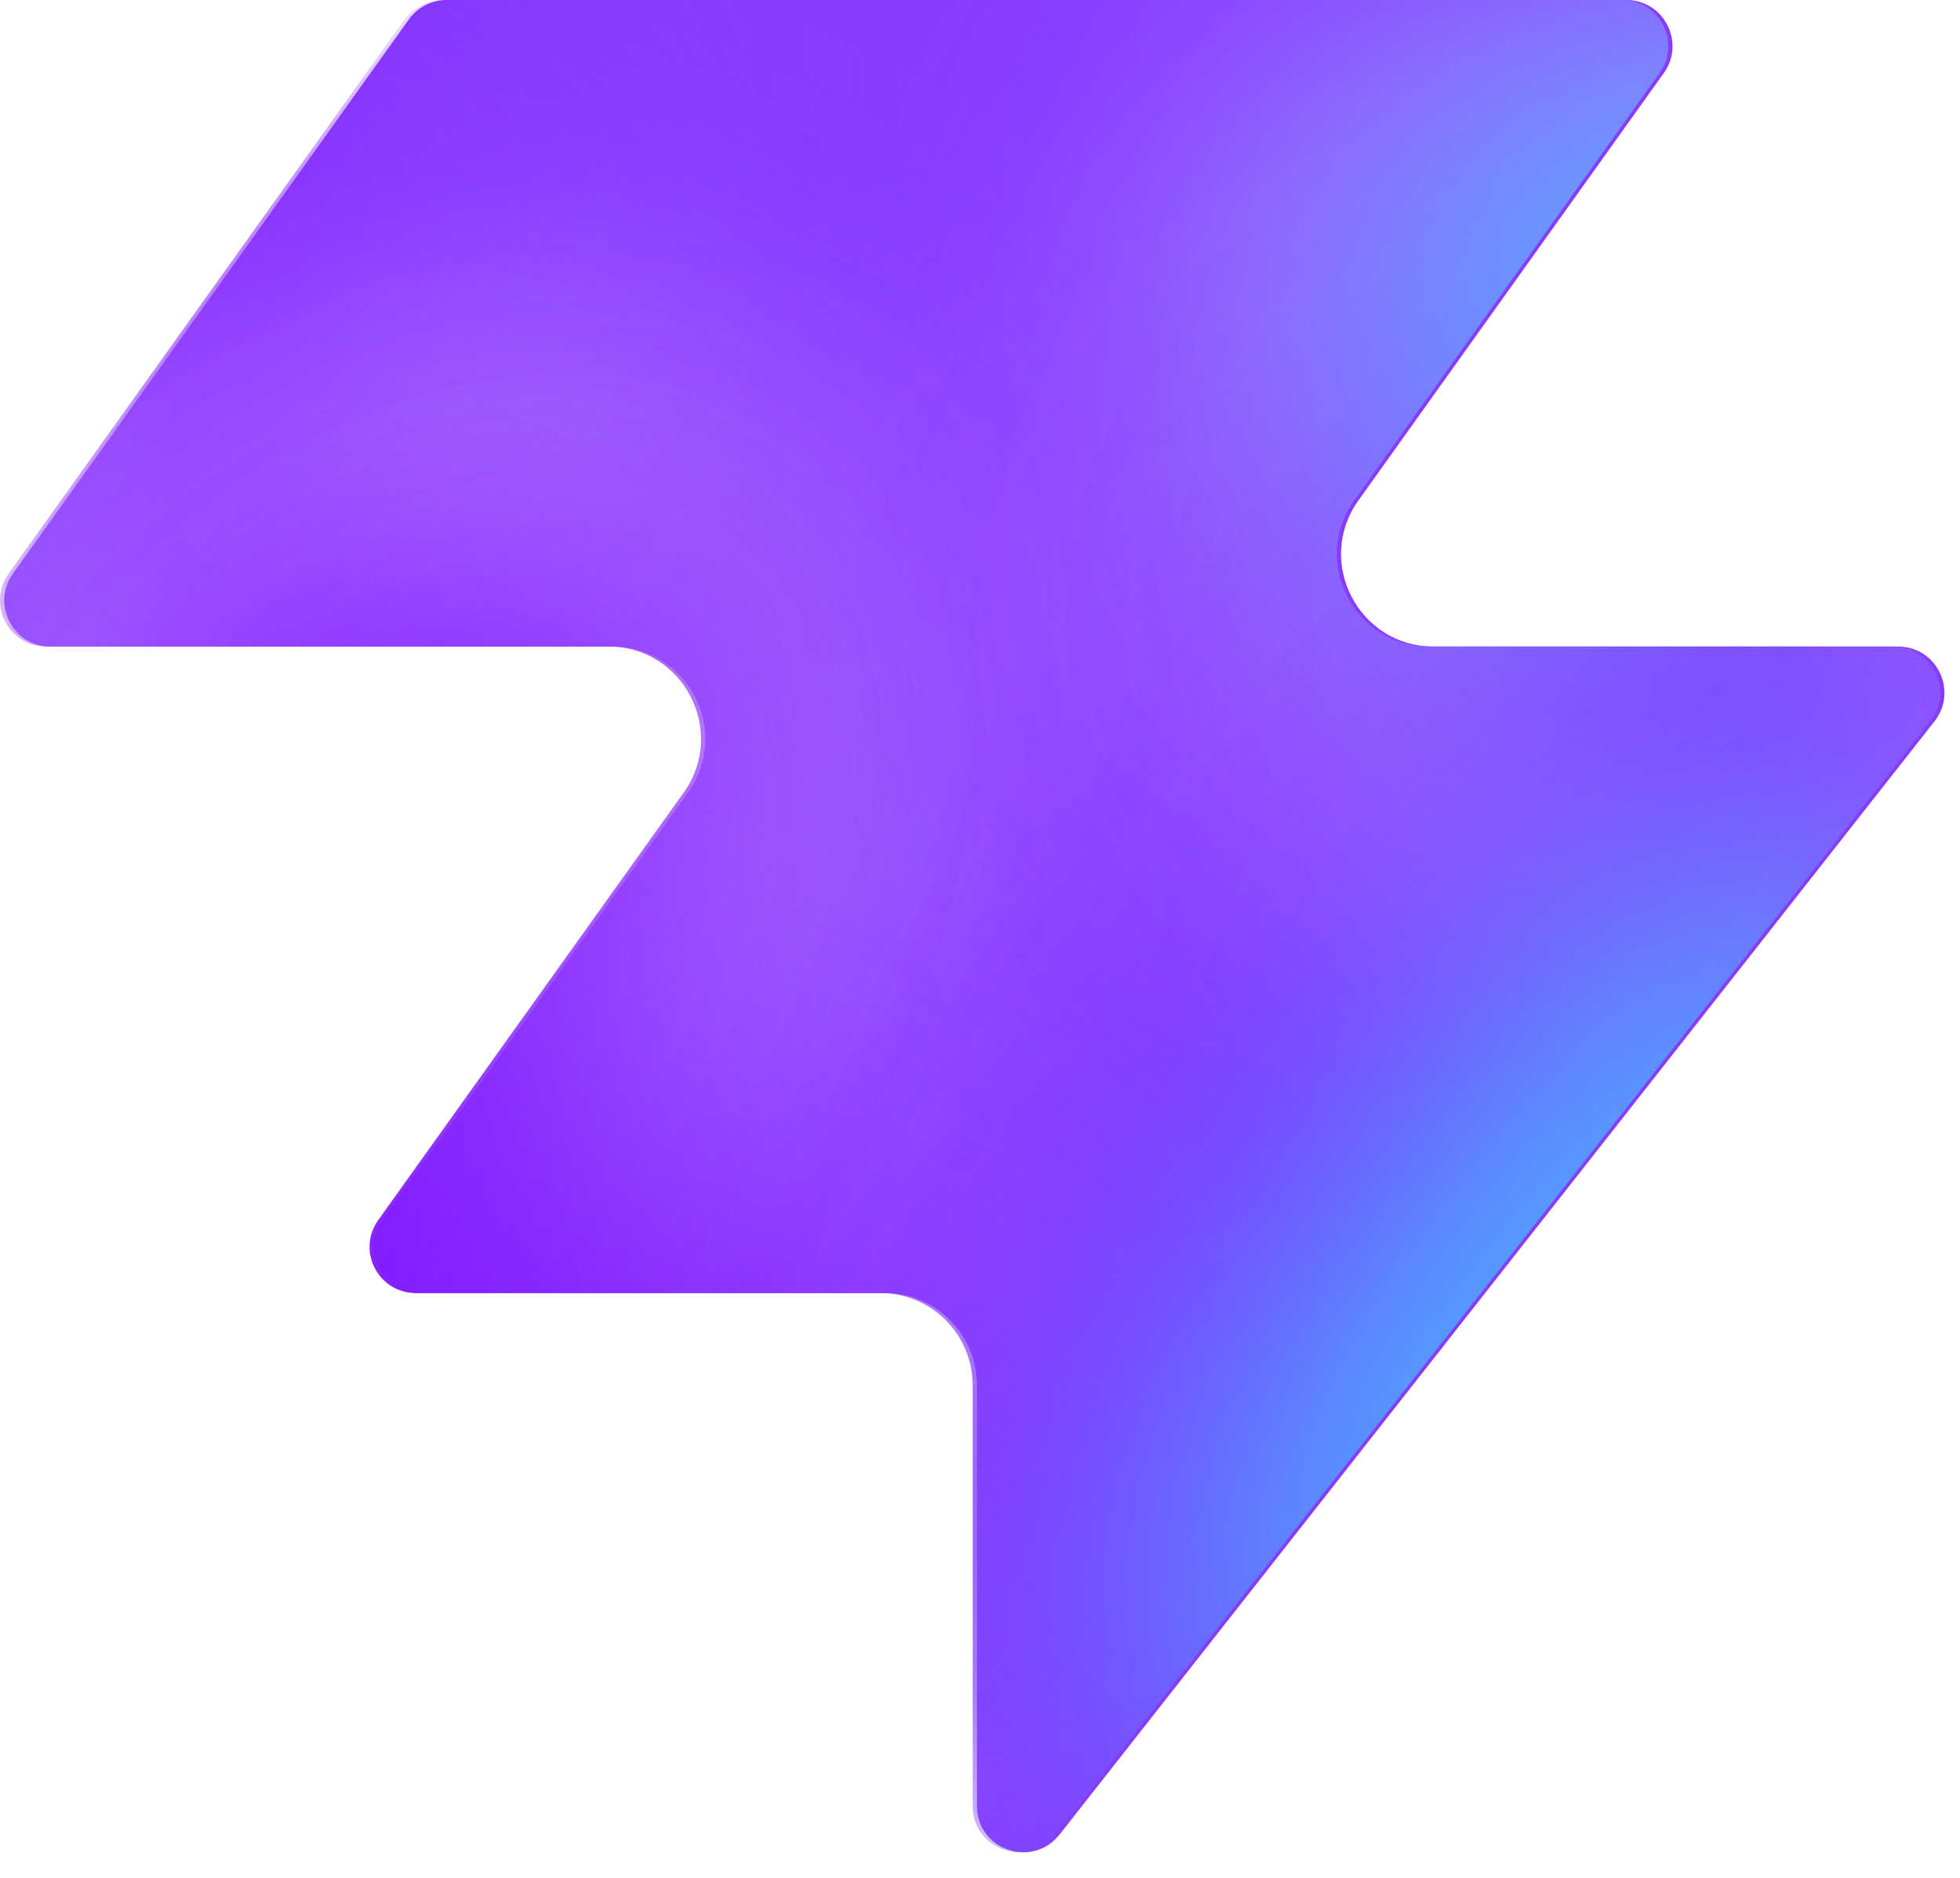
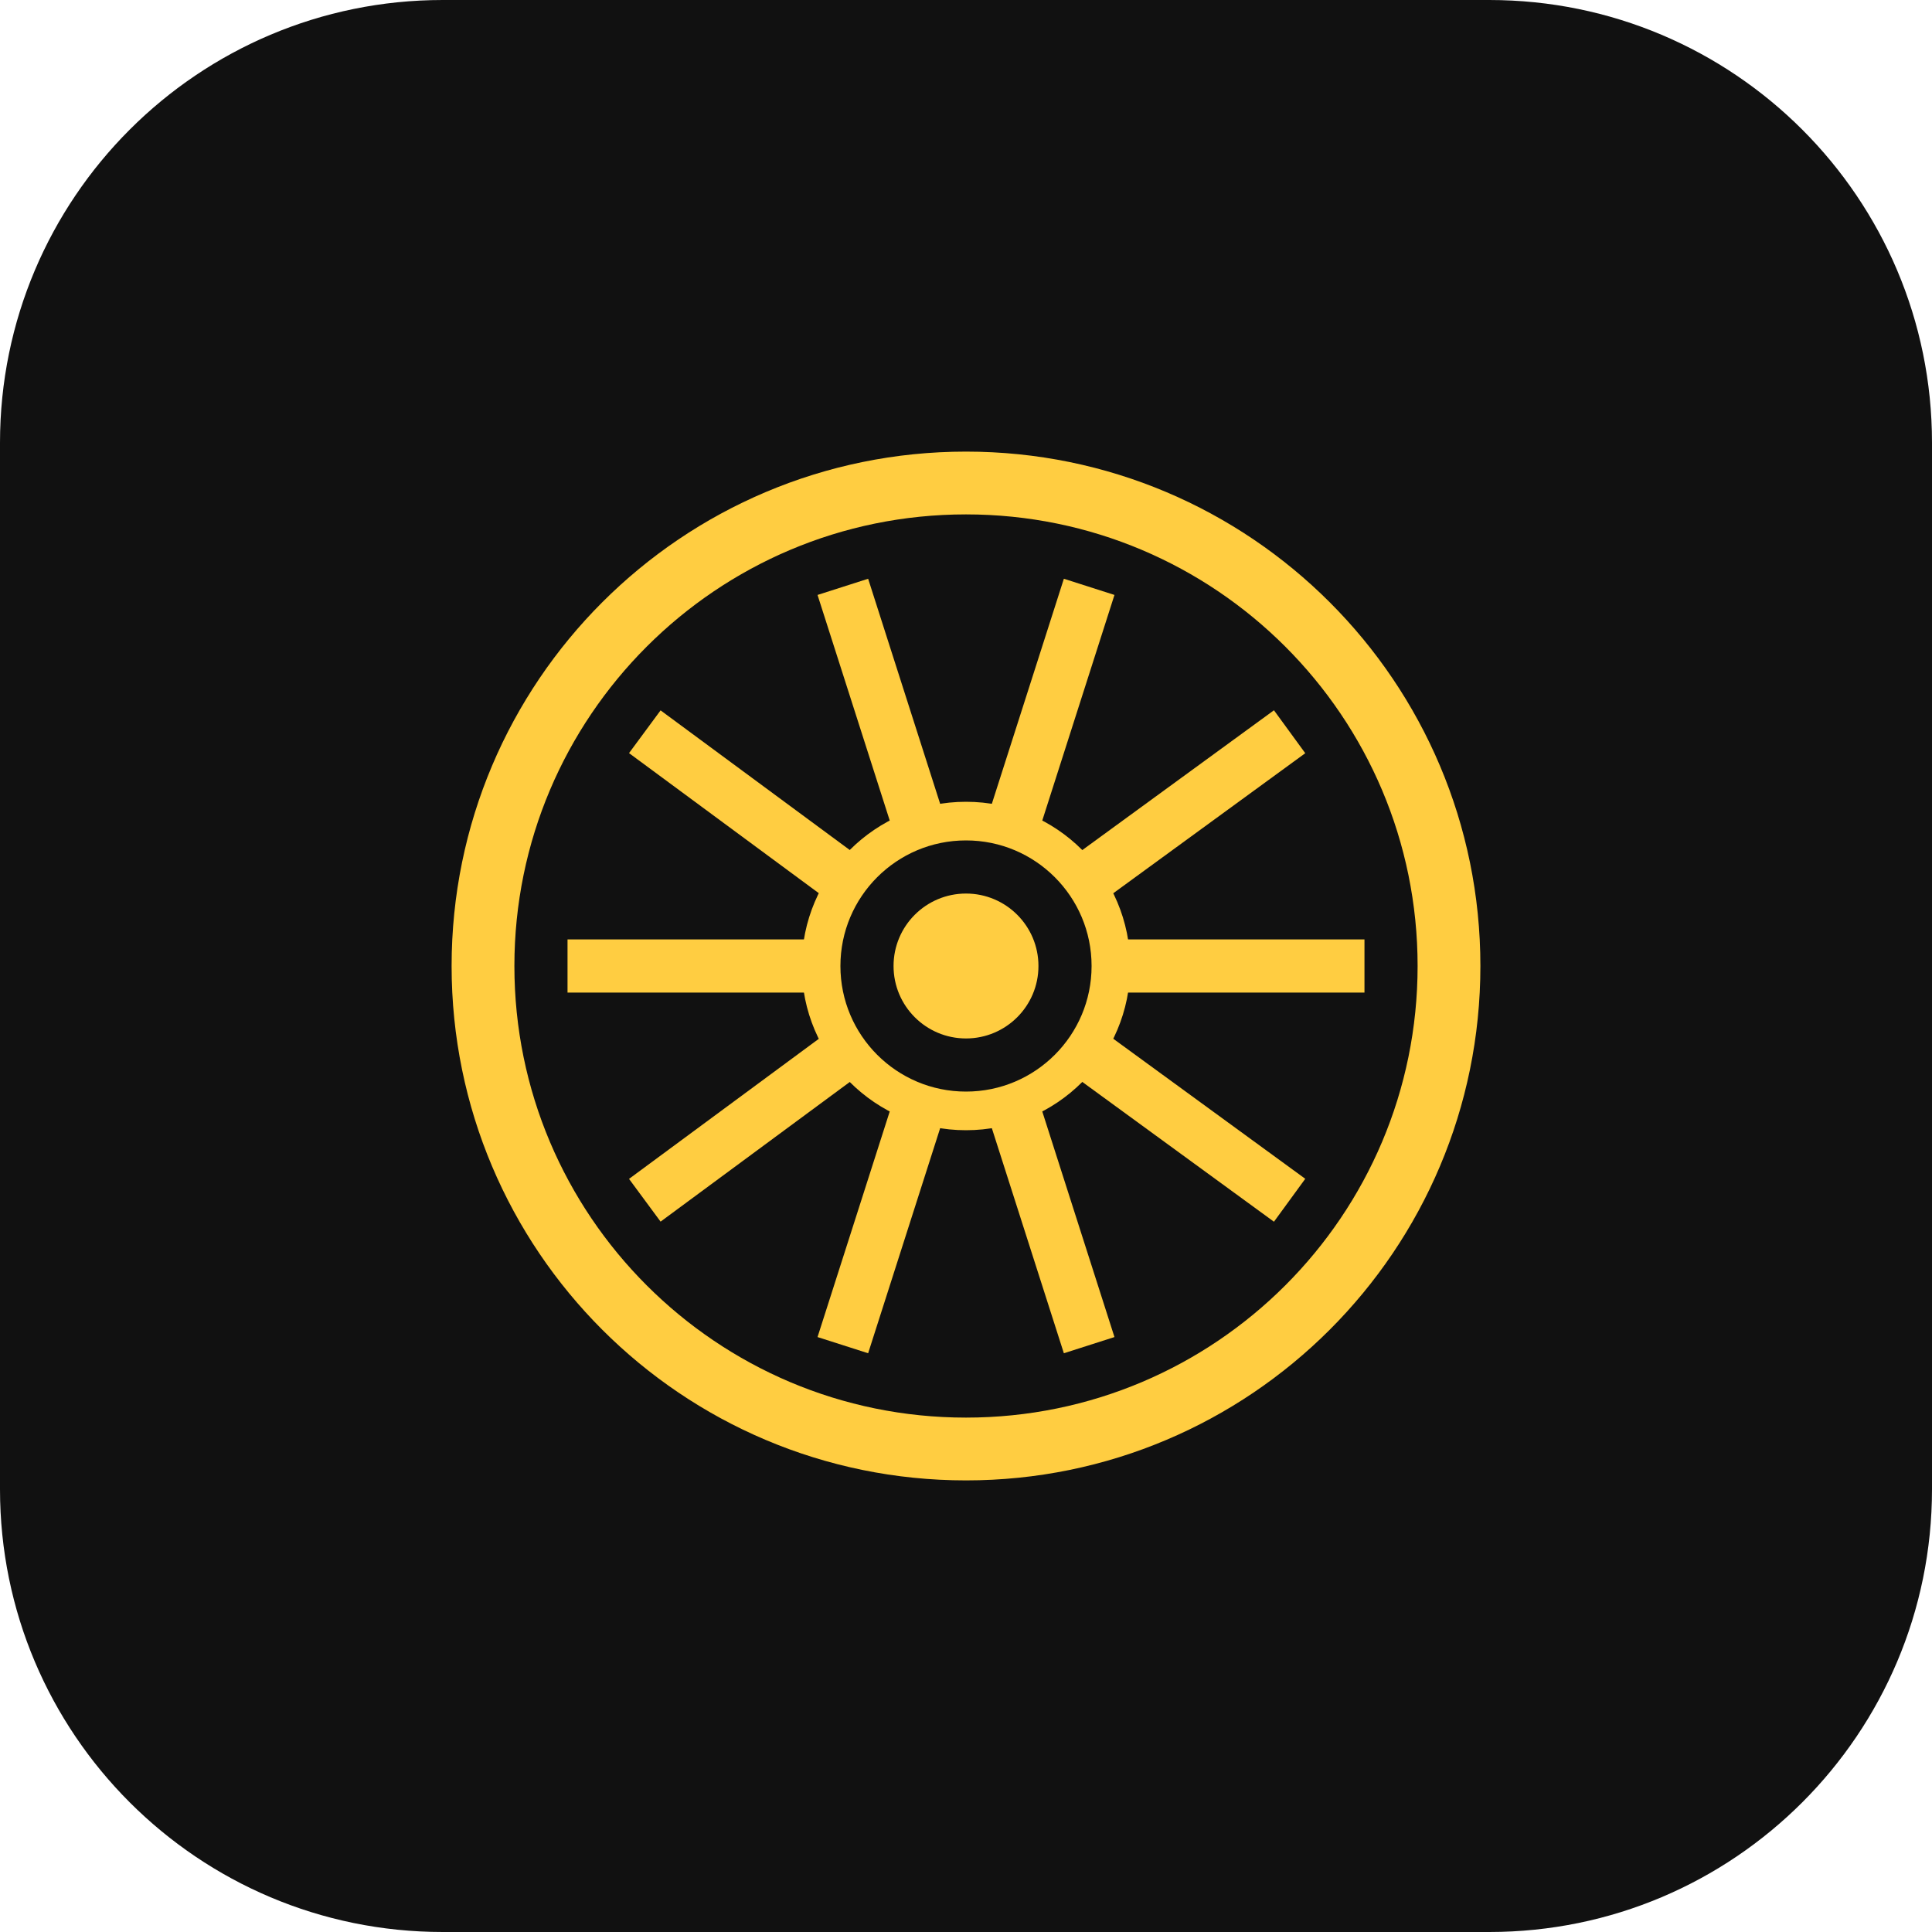
- <svg xmlns="http://www.w3.org/2000/svg" width="48" height="46" fill="none" viewBox="0 0 48 46">
-   <path fill="#863bff" d="M25.946 44.938c-.664.845-2.021.375-2.021-.698V33.937a2.26 2.26 0 0 0-2.262-2.262H10.287c-.92 0-1.456-1.04-.92-1.788l7.48-10.471c1.07-1.497 0-3.578-1.842-3.578H1.237c-.92 0-1.456-1.04-.92-1.788L10.013.474c.214-.297.556-.474.92-.474h28.894c.92 0 1.456 1.04.92 1.788l-7.48 10.471c-1.07 1.498 0 3.579 1.842 3.579h11.377c.943 0 1.473 1.088.89 1.83L25.947 44.94z" style="fill:#863bff;fill:color(display-p3 .525 .23 1);fill-opacity:1" />
-   <mask id="a" width="48" height="46" x="0" y="0" maskUnits="userSpaceOnUse" style="mask-type:alpha">
-     <path fill="#000" d="M25.842 44.938c-.664.844-2.021.375-2.021-.698V33.937a2.26 2.26 0 0 0-2.262-2.262H10.183c-.92 0-1.456-1.04-.92-1.788l7.48-10.471c1.07-1.498 0-3.579-1.842-3.579H1.133c-.92 0-1.456-1.04-.92-1.787L9.91.473c.214-.297.556-.474.92-.474h28.894c.92 0 1.456 1.04.92 1.788l-7.48 10.471c-1.07 1.498 0 3.578 1.842 3.578h11.377c.943 0 1.473 1.088.89 1.832L25.843 44.94z" style="fill:#000;fill-opacity:1" />
-   </mask>
-   <g mask="url(#a)">
-     <g filter="url(#b)">
-       <ellipse cx="5.508" cy="14.704" fill="#ede6ff" rx="5.508" ry="14.704" style="fill:#ede6ff;fill:color(display-p3 .927 .903 1);fill-opacity:1" transform="matrix(.00324 1 1 -.00324 -4.47 31.516)" />
-     </g>
-     <g filter="url(#c)">
-       <ellipse cx="10.399" cy="29.851" fill="#ede6ff" rx="10.399" ry="29.851" style="fill:#ede6ff;fill:color(display-p3 .927 .903 1);fill-opacity:1" transform="matrix(.00324 1 1 -.00324 -39.328 7.883)" />
-     </g>
-     <g filter="url(#d)">
-       <ellipse cx="5.508" cy="30.487" fill="#7e14ff" rx="5.508" ry="30.487" style="fill:#7e14ff;fill:color(display-p3 .492 .077 1);fill-opacity:1" transform="rotate(89.814 -25.913 -14.639)scale(1 -1)" />
-     </g>
-     <g filter="url(#e)">
-       <ellipse cx="5.508" cy="30.599" fill="#7e14ff" rx="5.508" ry="30.599" style="fill:#7e14ff;fill:color(display-p3 .492 .077 1);fill-opacity:1" transform="rotate(89.814 -32.644 -3.334)scale(1 -1)" />
-     </g>
-     <g filter="url(#f)">
-       <ellipse cx="5.508" cy="30.599" fill="#7e14ff" rx="5.508" ry="30.599" style="fill:#7e14ff;fill:color(display-p3 .492 .077 1);fill-opacity:1" transform="matrix(.00324 1 1 -.00324 -34.34 30.47)" />
-     </g>
-     <g filter="url(#g)">
-       <ellipse cx="14.072" cy="22.078" fill="#ede6ff" rx="14.072" ry="22.078" style="fill:#ede6ff;fill:color(display-p3 .927 .903 1);fill-opacity:1" transform="rotate(93.35 24.506 48.493)scale(-1 1)" />
-     </g>
-     <g filter="url(#h)">
-       <ellipse cx="3.47" cy="21.501" fill="#7e14ff" rx="3.47" ry="21.501" style="fill:#7e14ff;fill:color(display-p3 .492 .077 1);fill-opacity:1" transform="rotate(89.009 28.708 47.59)scale(-1 1)" />
-     </g>
-     <g filter="url(#i)">
-       <ellipse cx="3.47" cy="21.501" fill="#7e14ff" rx="3.47" ry="21.501" style="fill:#7e14ff;fill:color(display-p3 .492 .077 1);fill-opacity:1" transform="rotate(89.009 28.708 47.59)scale(-1 1)" />
-     </g>
-     <g filter="url(#j)">
-       <ellipse cx=".387" cy="8.972" fill="#7e14ff" rx="4.407" ry="29.108" style="fill:#7e14ff;fill:color(display-p3 .492 .077 1);fill-opacity:1" transform="rotate(39.51 .387 8.972)" />
-     </g>
-     <g filter="url(#k)">
-       <ellipse cx="47.523" cy="-6.092" fill="#7e14ff" rx="4.407" ry="29.108" style="fill:#7e14ff;fill:color(display-p3 .492 .077 1);fill-opacity:1" transform="rotate(37.892 47.523 -6.092)" />
-     </g>
-     <g filter="url(#l)">
-       <ellipse cx="41.412" cy="6.333" fill="#47bfff" rx="5.971" ry="9.665" style="fill:#47bfff;fill:color(display-p3 .28 .748 1);fill-opacity:1" transform="rotate(37.892 41.412 6.333)" />
-     </g>
-     <g filter="url(#m)">
-       <ellipse cx="-1.879" cy="38.332" fill="#7e14ff" rx="4.407" ry="29.108" style="fill:#7e14ff;fill:color(display-p3 .492 .077 1);fill-opacity:1" transform="rotate(37.892 -1.88 38.332)" />
-     </g>
-     <g filter="url(#n)">
-       <ellipse cx="-1.879" cy="38.332" fill="#7e14ff" rx="4.407" ry="29.108" style="fill:#7e14ff;fill:color(display-p3 .492 .077 1);fill-opacity:1" transform="rotate(37.892 -1.88 38.332)" />
-     </g>
-     <g filter="url(#o)">
-       <ellipse cx="35.651" cy="29.907" fill="#7e14ff" rx="4.407" ry="29.108" style="fill:#7e14ff;fill:color(display-p3 .492 .077 1);fill-opacity:1" transform="rotate(37.892 35.651 29.907)" />
-     </g>
-     <g filter="url(#p)">
-       <ellipse cx="38.418" cy="32.4" fill="#47bfff" rx="5.971" ry="15.297" style="fill:#47bfff;fill:color(display-p3 .28 .748 1);fill-opacity:1" transform="rotate(37.892 38.418 32.4)" />
-     </g>
+ <svg xmlns="http://www.w3.org/2000/svg" viewBox="0 0 48 48">
+   <rect width="48" height="48" rx="11" fill="#111111" />
+   <g transform="translate(9.6 9.6) scale(0.6)" fill="none" stroke="#FFCD41">
+     <circle cx="24" cy="24" r="20" stroke-width="2.6" />
+     <path stroke-width="2.2" d="M30 24 L40.5 24  M28.9 27.5 L37.4 33.7  M25.9 29.7 L29.1 39.7  M22.1 29.7 L18.9 39.7  M19.1 27.5 L10.7 33.7  M18 24 L7.5 24  M19.1 20.5 L10.7 14.3  M22.1 18.3 L18.9 8.3  M25.9 18.3 L29.1 8.3  M28.9 20.5 L37.4 14.3" />
+     <circle cx="24" cy="24" r="6" stroke-width="1.6" />
+     <circle cx="24" cy="24" r="3" fill="#FFCD41" stroke="none" />
  </g>
-   <defs>
-     <filter id="b" width="60.045" height="41.654" x="-19.77" y="16.149" color-interpolation-filters="sRGB" filterUnits="userSpaceOnUse">
-       <feFlood flood-opacity="0" result="BackgroundImageFix" />
-       <feBlend in="SourceGraphic" in2="BackgroundImageFix" result="shape" />
-       <feGaussianBlur result="effect1_foregroundBlur_2002_17158" stdDeviation="7.659" />
-     </filter>
-     <filter id="c" width="90.34" height="51.437" x="-54.613" y="-7.533" color-interpolation-filters="sRGB" filterUnits="userSpaceOnUse">
-       <feFlood flood-opacity="0" result="BackgroundImageFix" />
-       <feBlend in="SourceGraphic" in2="BackgroundImageFix" result="shape" />
-       <feGaussianBlur result="effect1_foregroundBlur_2002_17158" stdDeviation="7.659" />
-     </filter>
-     <filter id="d" width="79.355" height="29.4" x="-49.64" y="2.03" color-interpolation-filters="sRGB" filterUnits="userSpaceOnUse">
-       <feFlood flood-opacity="0" result="BackgroundImageFix" />
-       <feBlend in="SourceGraphic" in2="BackgroundImageFix" result="shape" />
-       <feGaussianBlur result="effect1_foregroundBlur_2002_17158" stdDeviation="4.596" />
-     </filter>
-     <filter id="e" width="79.579" height="29.4" x="-45.045" y="20.029" color-interpolation-filters="sRGB" filterUnits="userSpaceOnUse">
-       <feFlood flood-opacity="0" result="BackgroundImageFix" />
-       <feBlend in="SourceGraphic" in2="BackgroundImageFix" result="shape" />
-       <feGaussianBlur result="effect1_foregroundBlur_2002_17158" stdDeviation="4.596" />
-     </filter>
-     <filter id="f" width="79.579" height="29.4" x="-43.513" y="21.178" color-interpolation-filters="sRGB" filterUnits="userSpaceOnUse">
-       <feFlood flood-opacity="0" result="BackgroundImageFix" />
-       <feBlend in="SourceGraphic" in2="BackgroundImageFix" result="shape" />
-       <feGaussianBlur result="effect1_foregroundBlur_2002_17158" stdDeviation="4.596" />
-     </filter>
-     <filter id="g" width="74.749" height="58.852" x="15.756" y="-17.901" color-interpolation-filters="sRGB" filterUnits="userSpaceOnUse">
-       <feFlood flood-opacity="0" result="BackgroundImageFix" />
-       <feBlend in="SourceGraphic" in2="BackgroundImageFix" result="shape" />
-       <feGaussianBlur result="effect1_foregroundBlur_2002_17158" stdDeviation="7.659" />
-     </filter>
-     <filter id="h" width="61.377" height="25.362" x="23.548" y="2.284" color-interpolation-filters="sRGB" filterUnits="userSpaceOnUse">
-       <feFlood flood-opacity="0" result="BackgroundImageFix" />
-       <feBlend in="SourceGraphic" in2="BackgroundImageFix" result="shape" />
-       <feGaussianBlur result="effect1_foregroundBlur_2002_17158" stdDeviation="4.596" />
-     </filter>
-     <filter id="i" width="61.377" height="25.362" x="23.548" y="2.284" color-interpolation-filters="sRGB" filterUnits="userSpaceOnUse">
-       <feFlood flood-opacity="0" result="BackgroundImageFix" />
-       <feBlend in="SourceGraphic" in2="BackgroundImageFix" result="shape" />
-       <feGaussianBlur result="effect1_foregroundBlur_2002_17158" stdDeviation="4.596" />
-     </filter>
-     <filter id="j" width="56.045" height="63.649" x="-27.636" y="-22.853" color-interpolation-filters="sRGB" filterUnits="userSpaceOnUse">
-       <feFlood flood-opacity="0" result="BackgroundImageFix" />
-       <feBlend in="SourceGraphic" in2="BackgroundImageFix" result="shape" />
-       <feGaussianBlur result="effect1_foregroundBlur_2002_17158" stdDeviation="4.596" />
-     </filter>
-     <filter id="k" width="54.814" height="64.646" x="20.116" y="-38.415" color-interpolation-filters="sRGB" filterUnits="userSpaceOnUse">
-       <feFlood flood-opacity="0" result="BackgroundImageFix" />
-       <feBlend in="SourceGraphic" in2="BackgroundImageFix" result="shape" />
-       <feGaussianBlur result="effect1_foregroundBlur_2002_17158" stdDeviation="4.596" />
-     </filter>
-     <filter id="l" width="33.541" height="35.313" x="24.641" y="-11.323" color-interpolation-filters="sRGB" filterUnits="userSpaceOnUse">
-       <feFlood flood-opacity="0" result="BackgroundImageFix" />
-       <feBlend in="SourceGraphic" in2="BackgroundImageFix" result="shape" />
-       <feGaussianBlur result="effect1_foregroundBlur_2002_17158" stdDeviation="4.596" />
-     </filter>
-     <filter id="m" width="54.814" height="64.646" x="-29.286" y="6.009" color-interpolation-filters="sRGB" filterUnits="userSpaceOnUse">
-       <feFlood flood-opacity="0" result="BackgroundImageFix" />
-       <feBlend in="SourceGraphic" in2="BackgroundImageFix" result="shape" />
-       <feGaussianBlur result="effect1_foregroundBlur_2002_17158" stdDeviation="4.596" />
-     </filter>
-     <filter id="n" width="54.814" height="64.646" x="-29.286" y="6.009" color-interpolation-filters="sRGB" filterUnits="userSpaceOnUse">
-       <feFlood flood-opacity="0" result="BackgroundImageFix" />
-       <feBlend in="SourceGraphic" in2="BackgroundImageFix" result="shape" />
-       <feGaussianBlur result="effect1_foregroundBlur_2002_17158" stdDeviation="4.596" />
-     </filter>
-     <filter id="o" width="54.814" height="64.646" x="8.244" y="-2.416" color-interpolation-filters="sRGB" filterUnits="userSpaceOnUse">
-       <feFlood flood-opacity="0" result="BackgroundImageFix" />
-       <feBlend in="SourceGraphic" in2="BackgroundImageFix" result="shape" />
-       <feGaussianBlur result="effect1_foregroundBlur_2002_17158" stdDeviation="4.596" />
-     </filter>
-     <filter id="p" width="39.409" height="43.623" x="18.713" y="10.588" color-interpolation-filters="sRGB" filterUnits="userSpaceOnUse">
-       <feFlood flood-opacity="0" result="BackgroundImageFix" />
-       <feBlend in="SourceGraphic" in2="BackgroundImageFix" result="shape" />
-       <feGaussianBlur result="effect1_foregroundBlur_2002_17158" stdDeviation="4.596" />
-     </filter>
-   </defs>
</svg>
